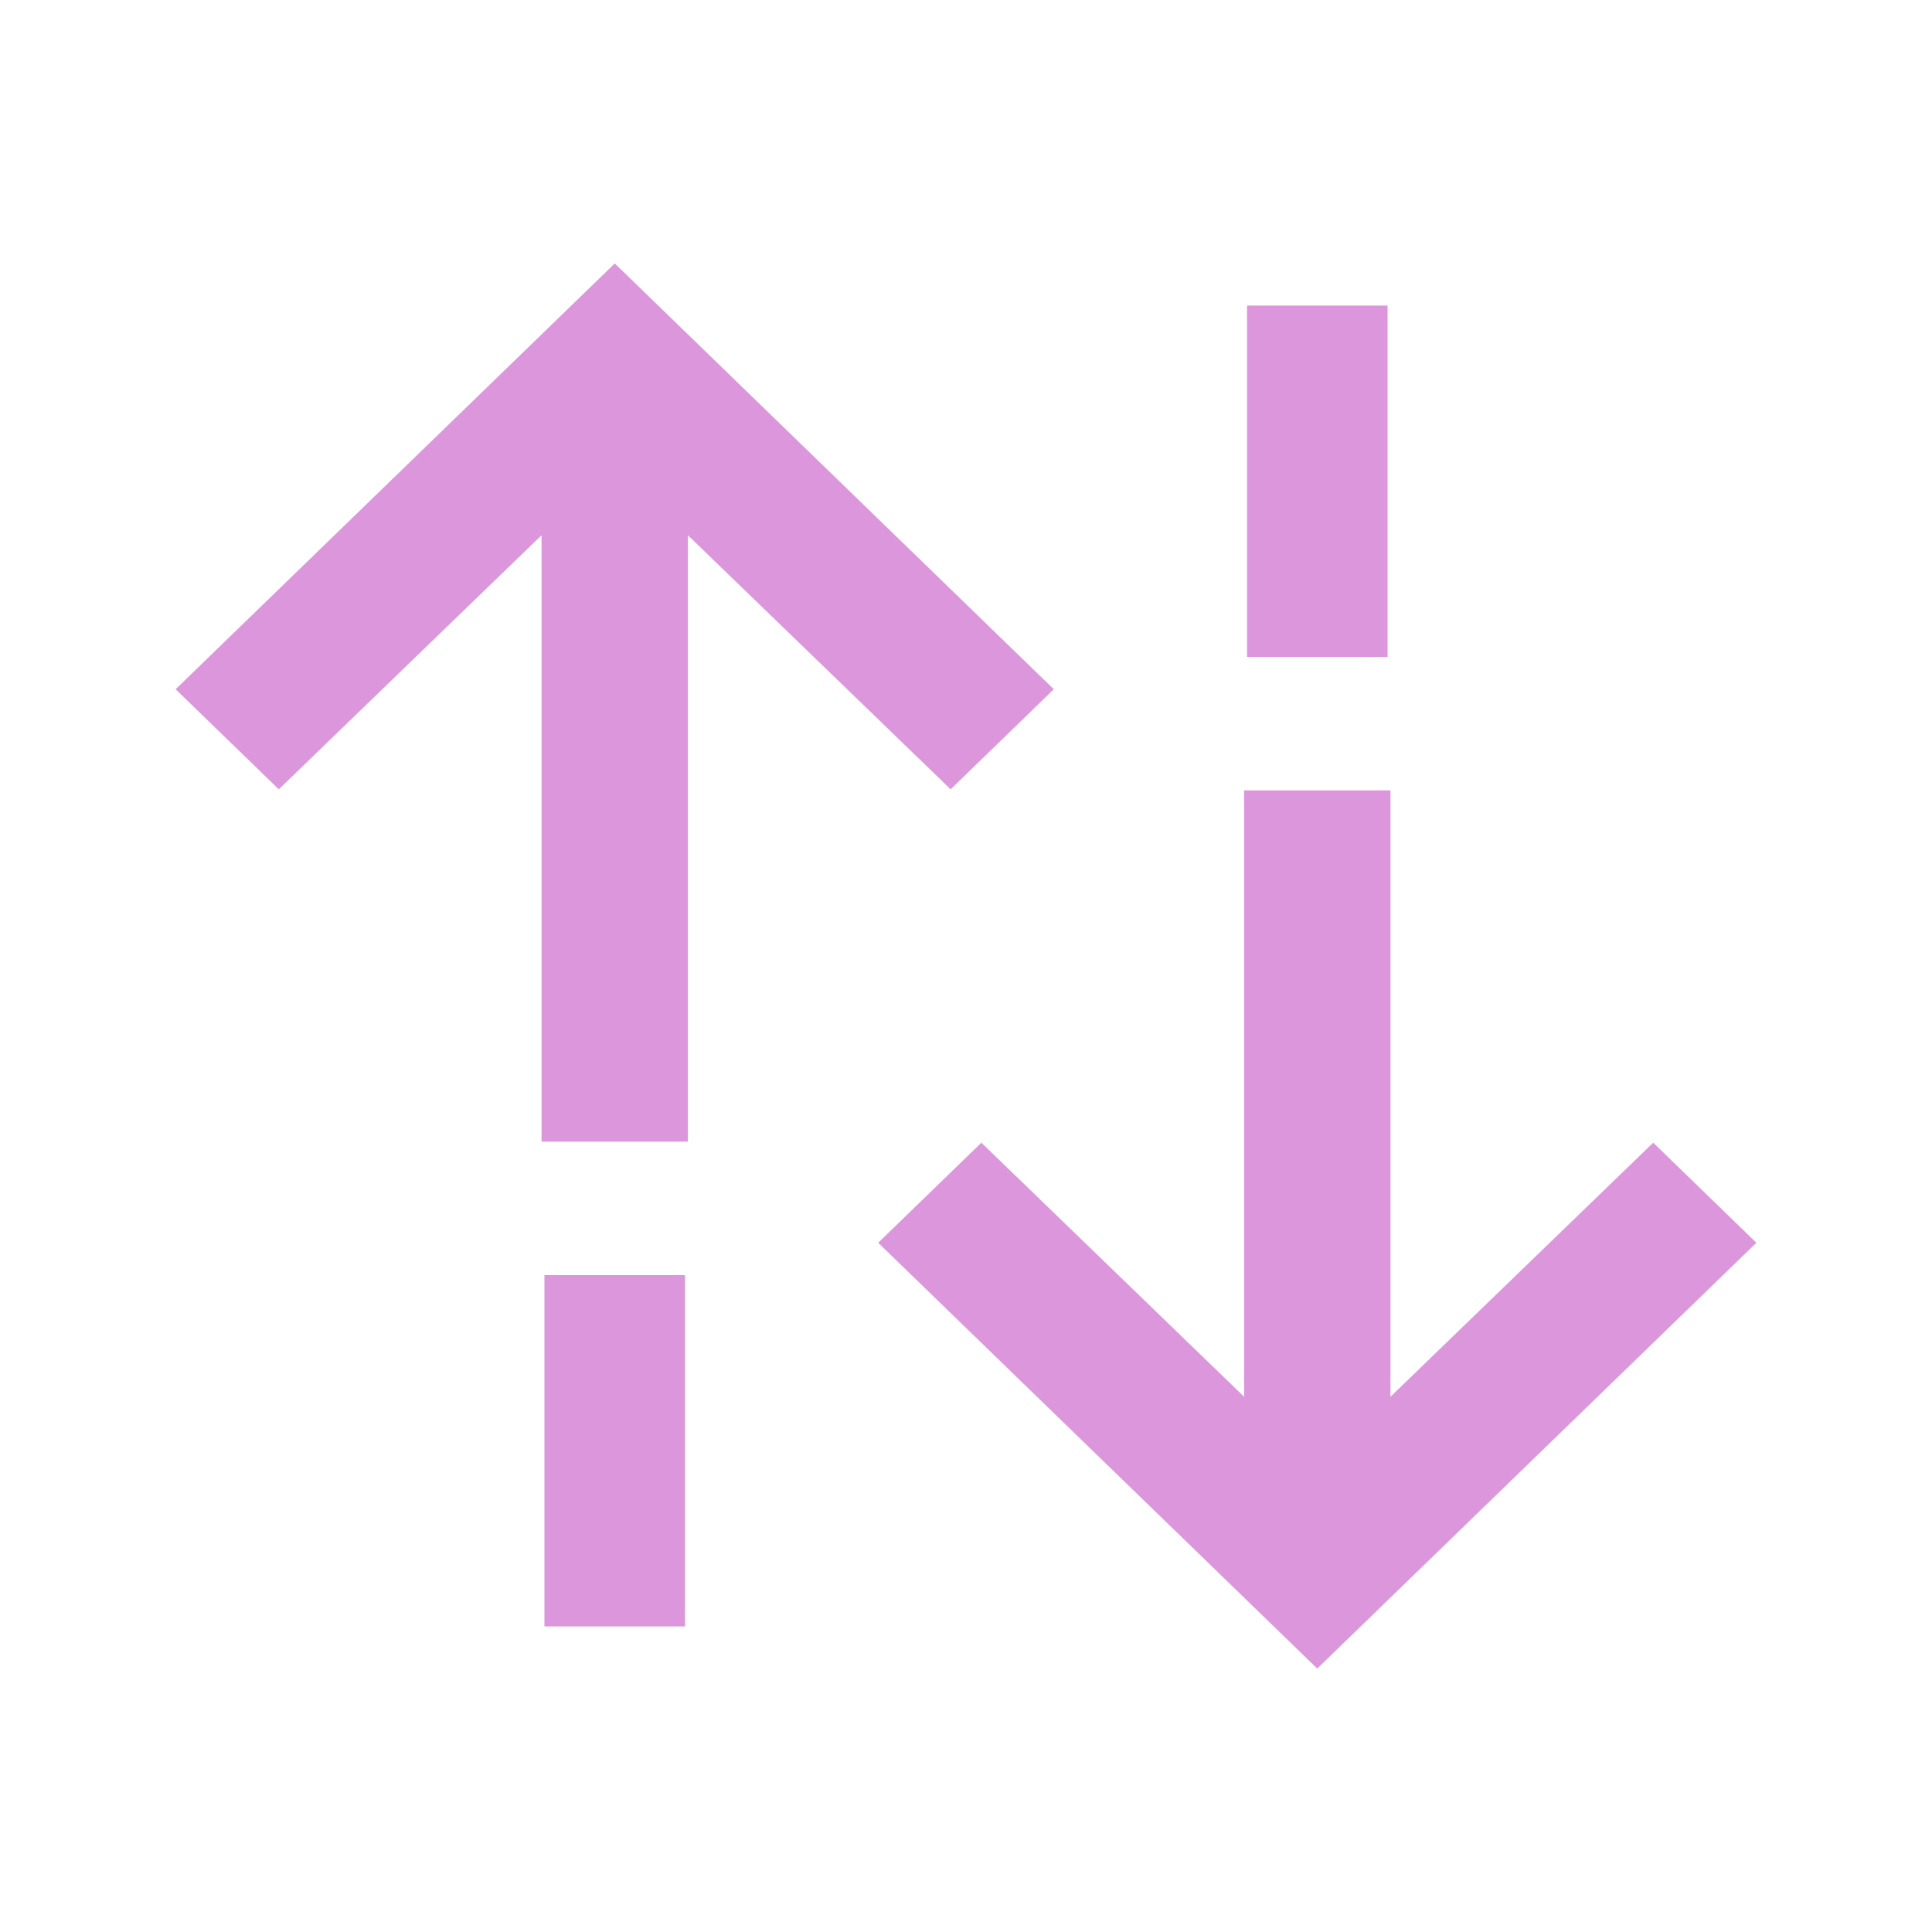
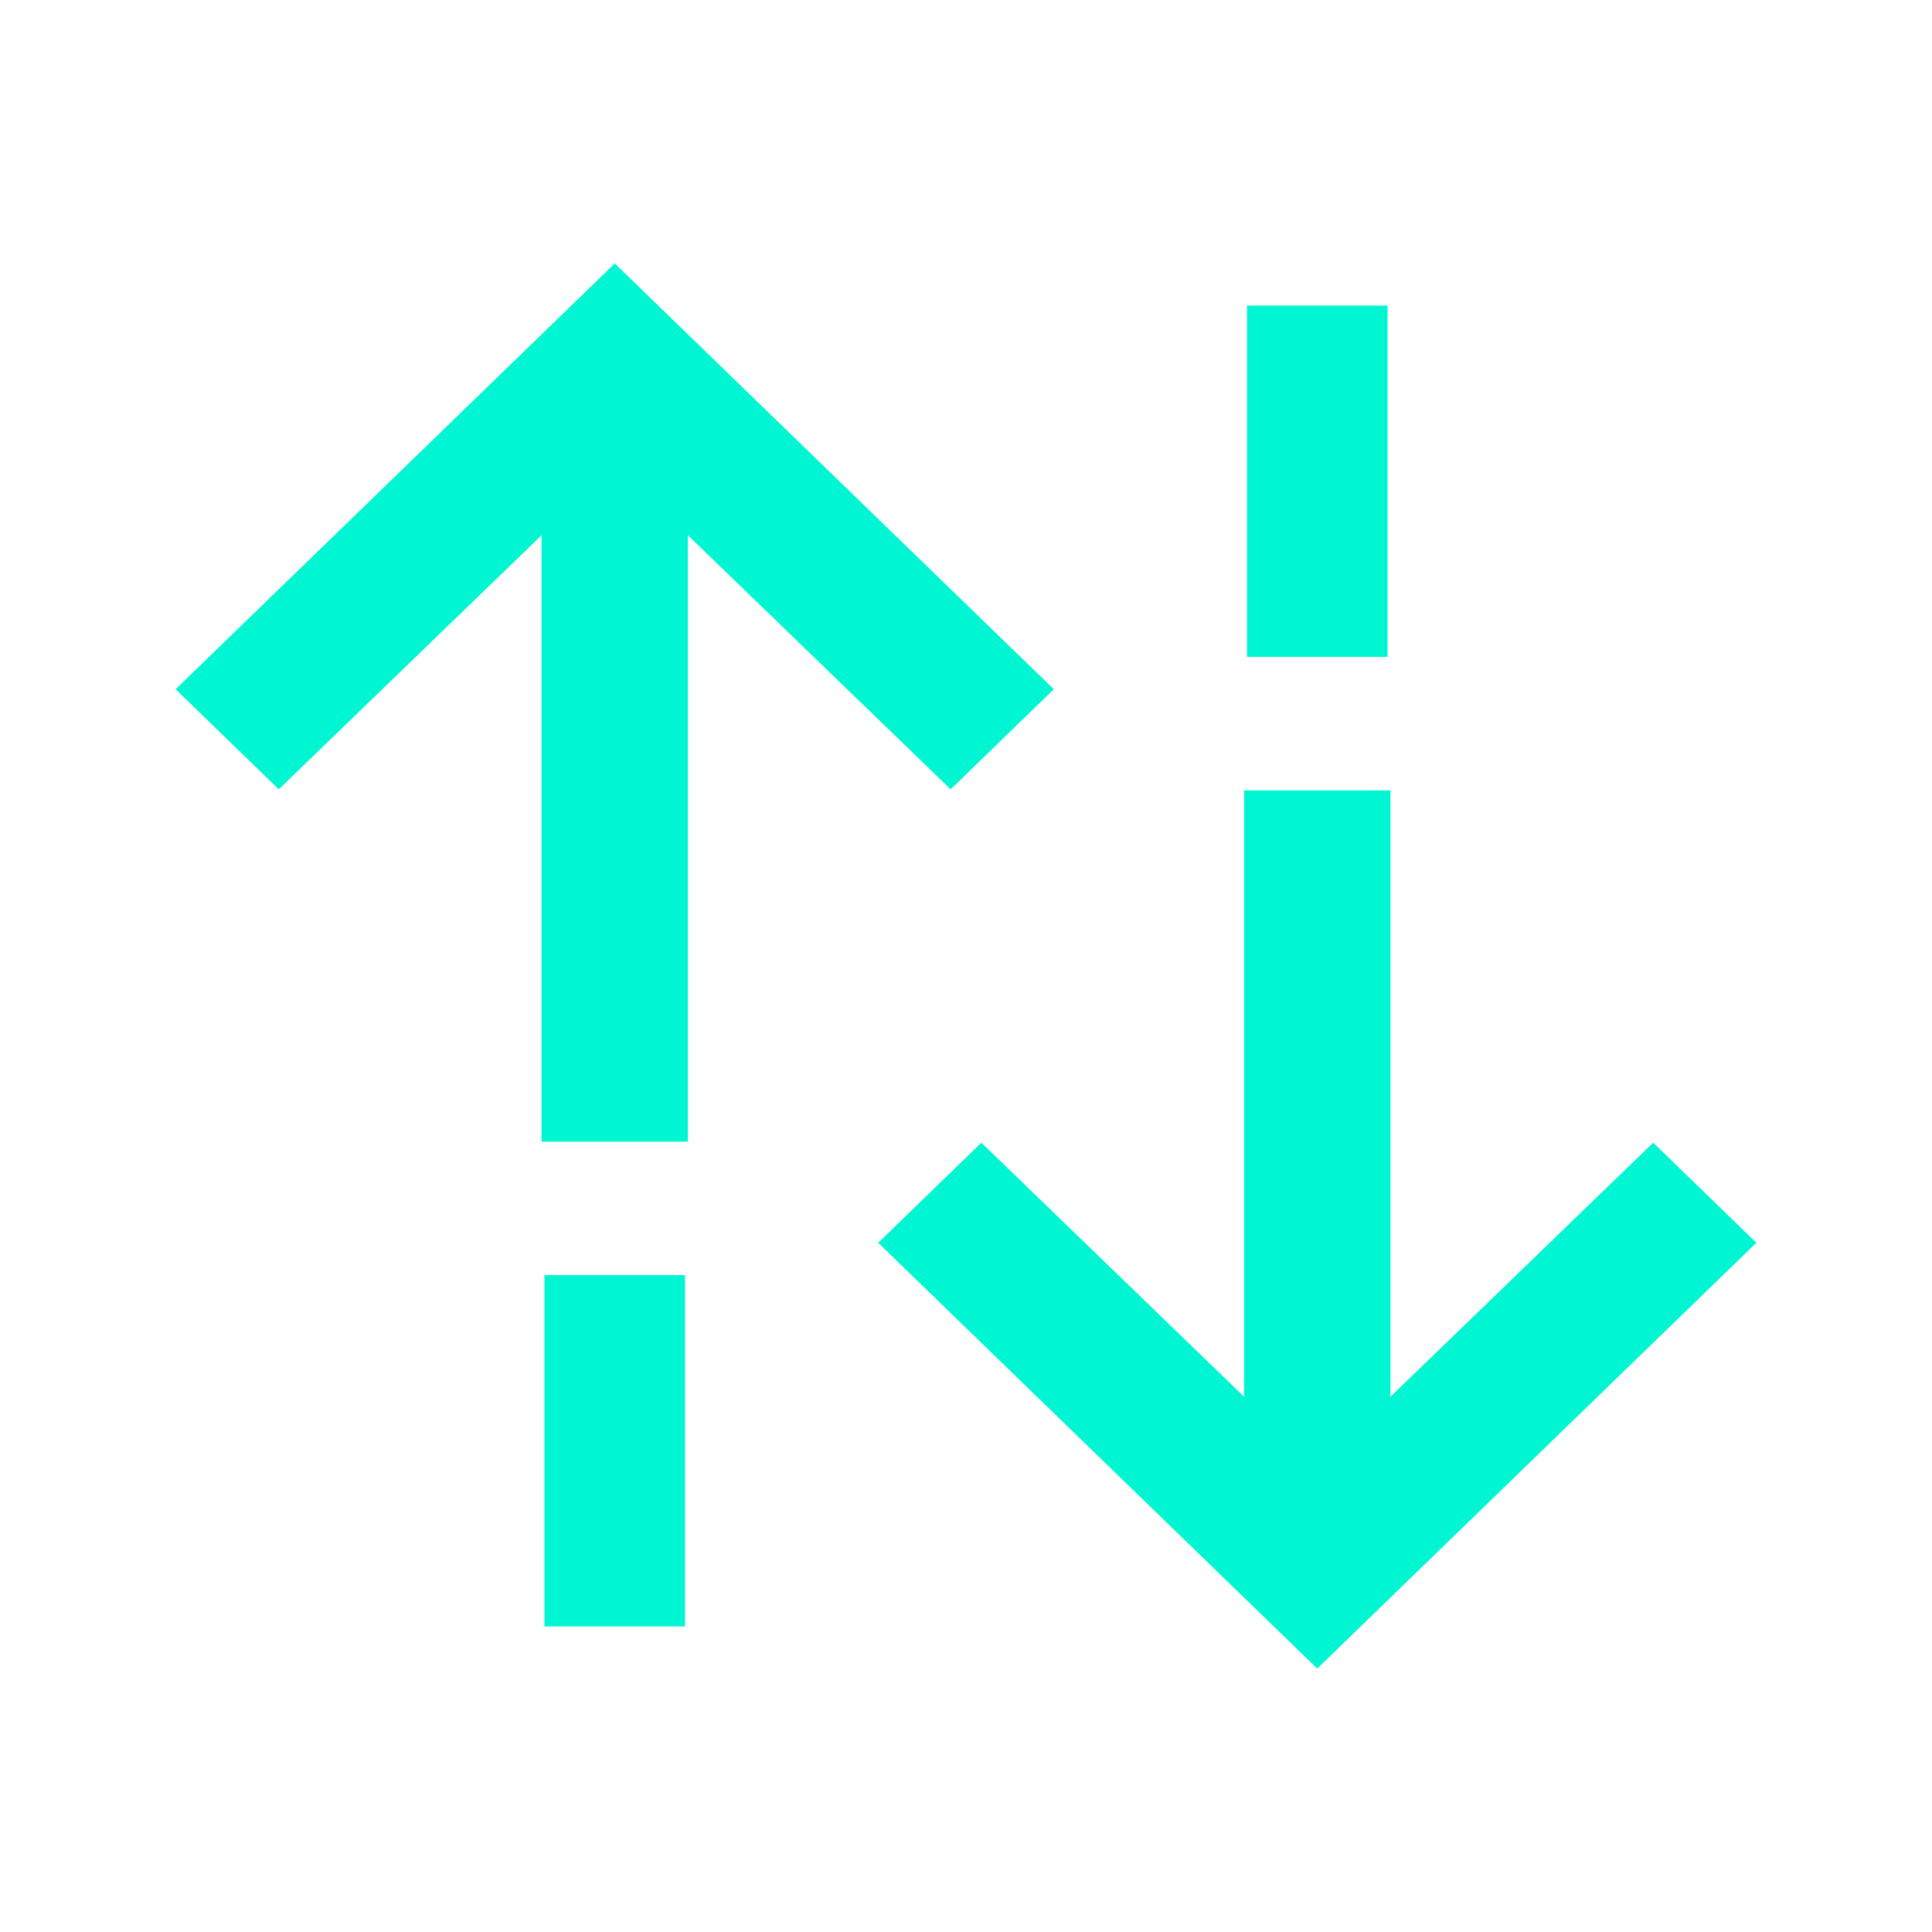
<svg xmlns="http://www.w3.org/2000/svg" width="20" height="20" viewBox="0 0 20 20">
-   <g fill="#DC97DC" fill-rule="evenodd">
+   <g fill="#00F6D2" fill-rule="evenodd">
    <path d="M12.879 8.182v6.277l-2.72-2.63-1.068 1.036 4.545 4.408 4.546-4.408-1.068-1.036-2.72 2.63V8.182zM12.909 3.163h1.455V6.8h-1.455z" />
    <g>
      <path d="M5.606 11.818V5.541l-2.72 2.63-1.068-1.036 4.546-4.408 4.545 4.408-1.068 1.036-2.72-2.63v6.277zM5.636 16.837h1.455V13.2H5.636z" />
    </g>
  </g>
</svg>
